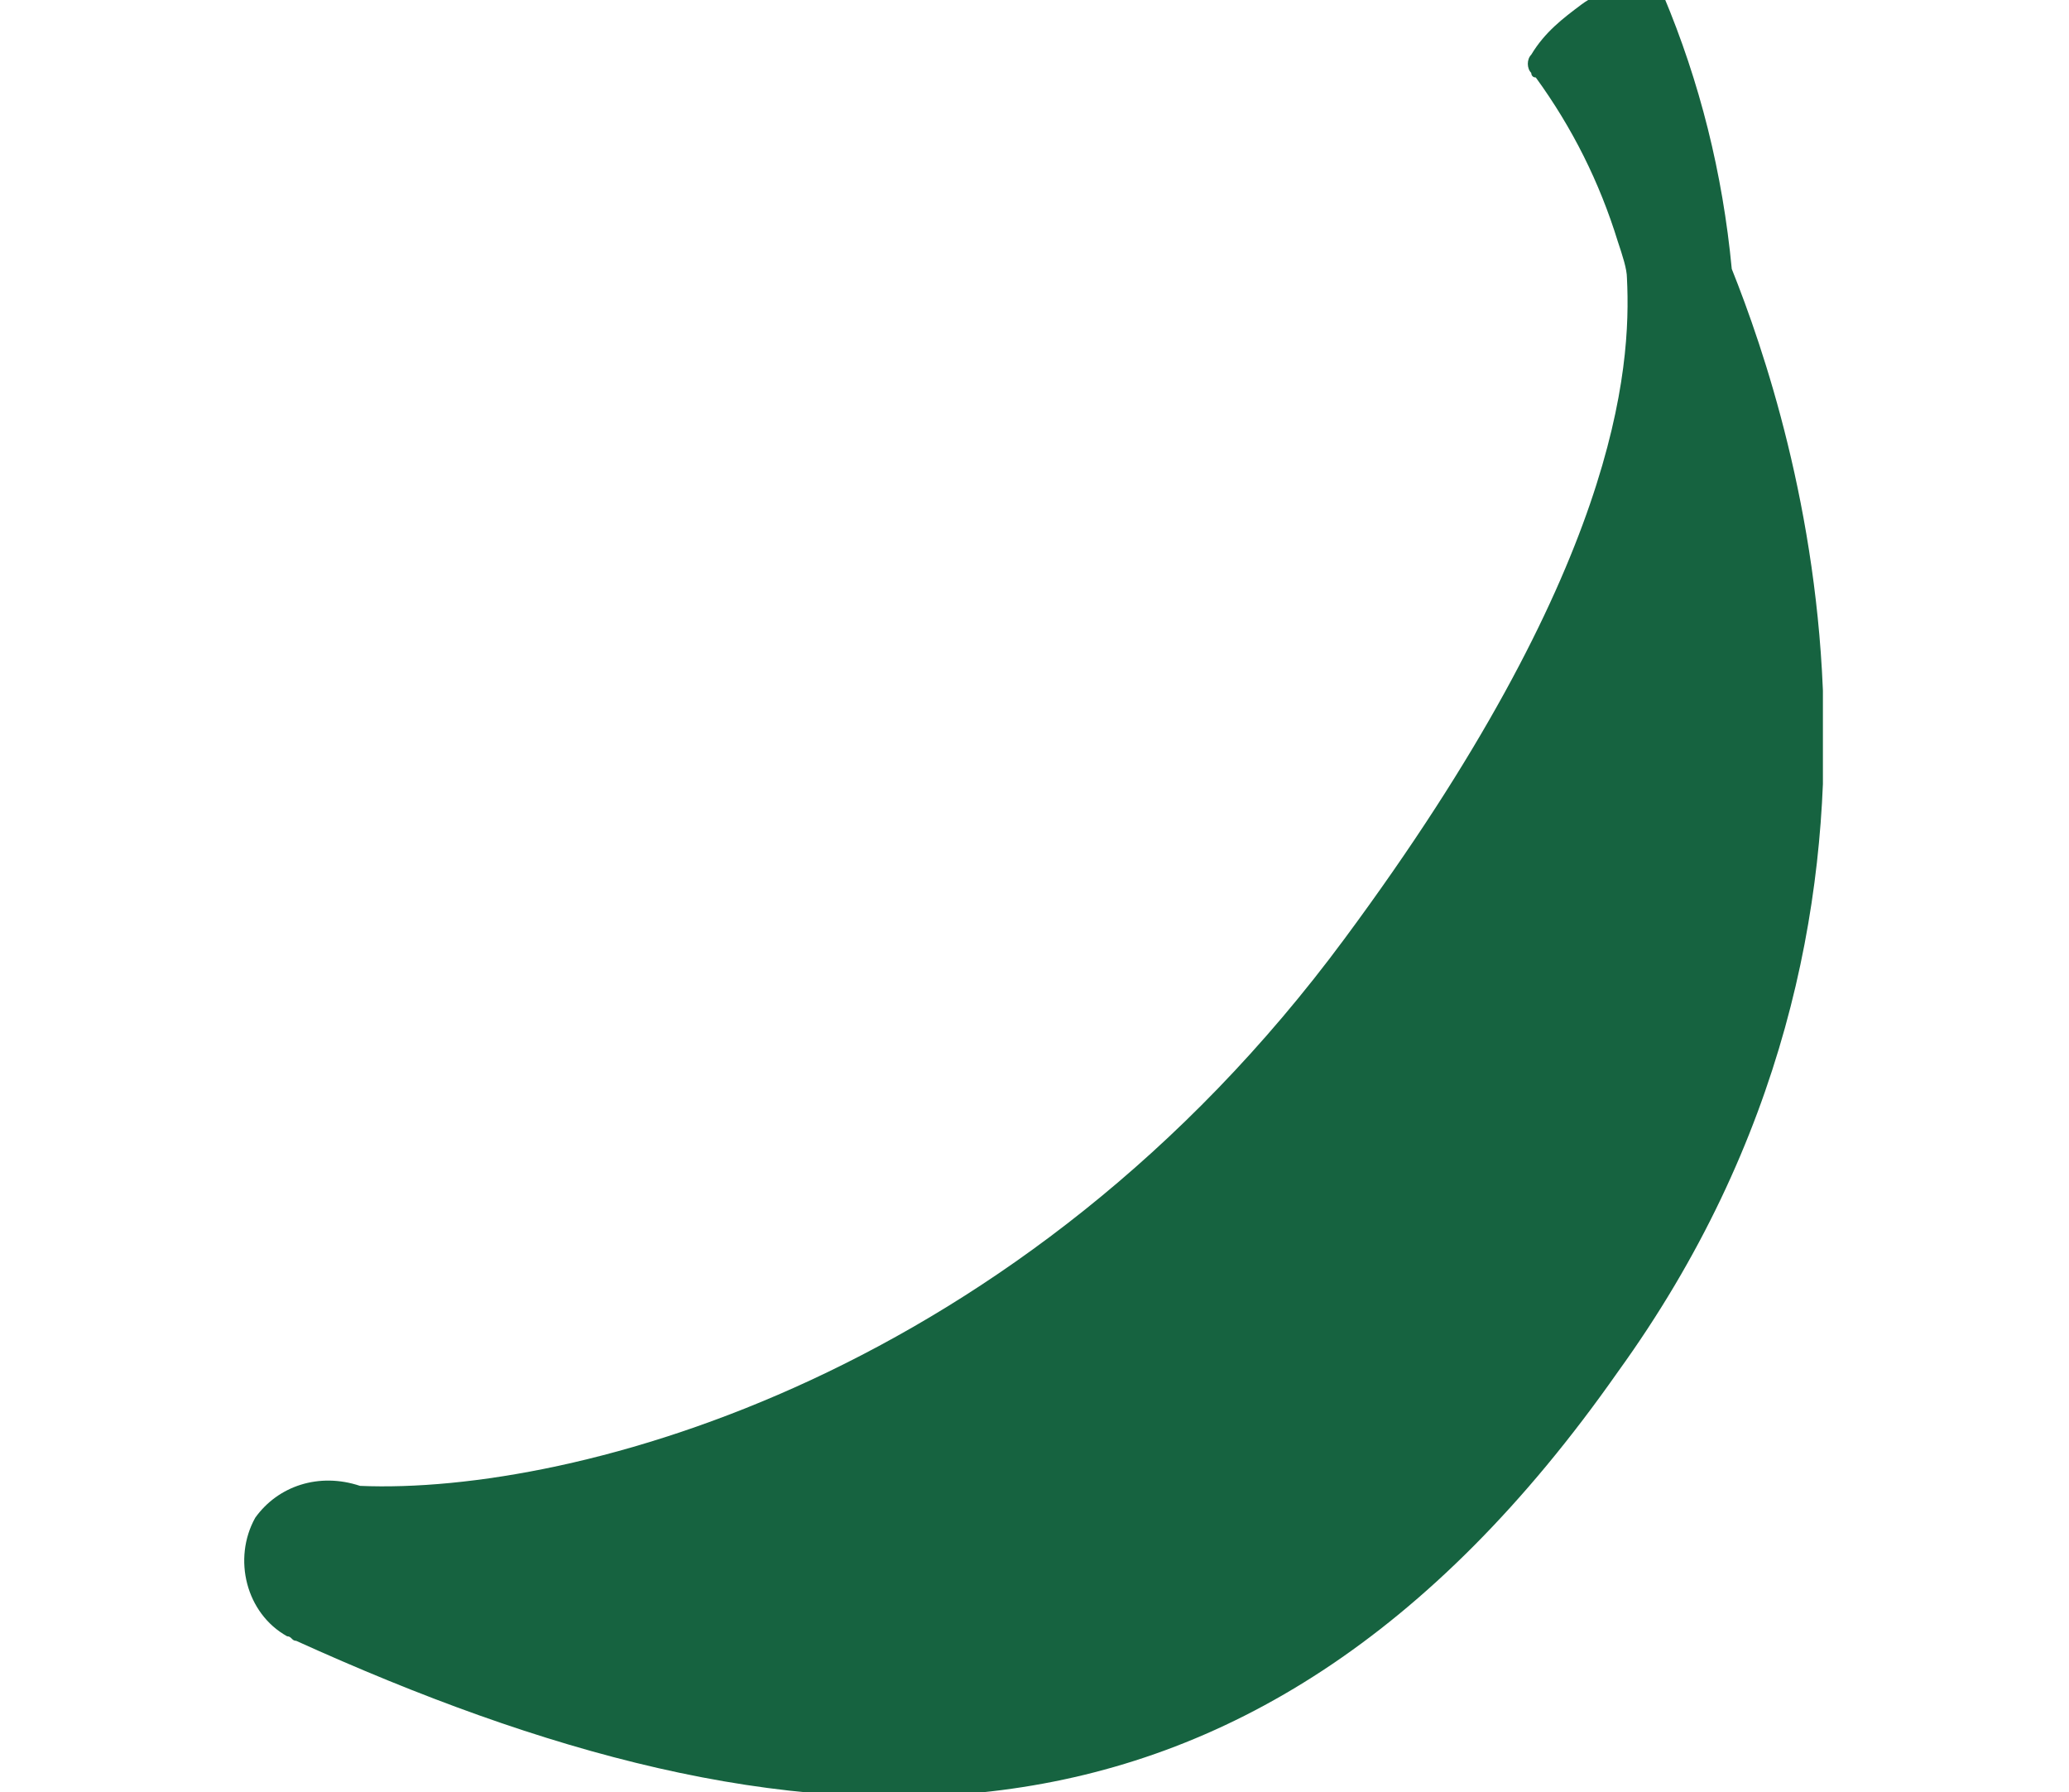
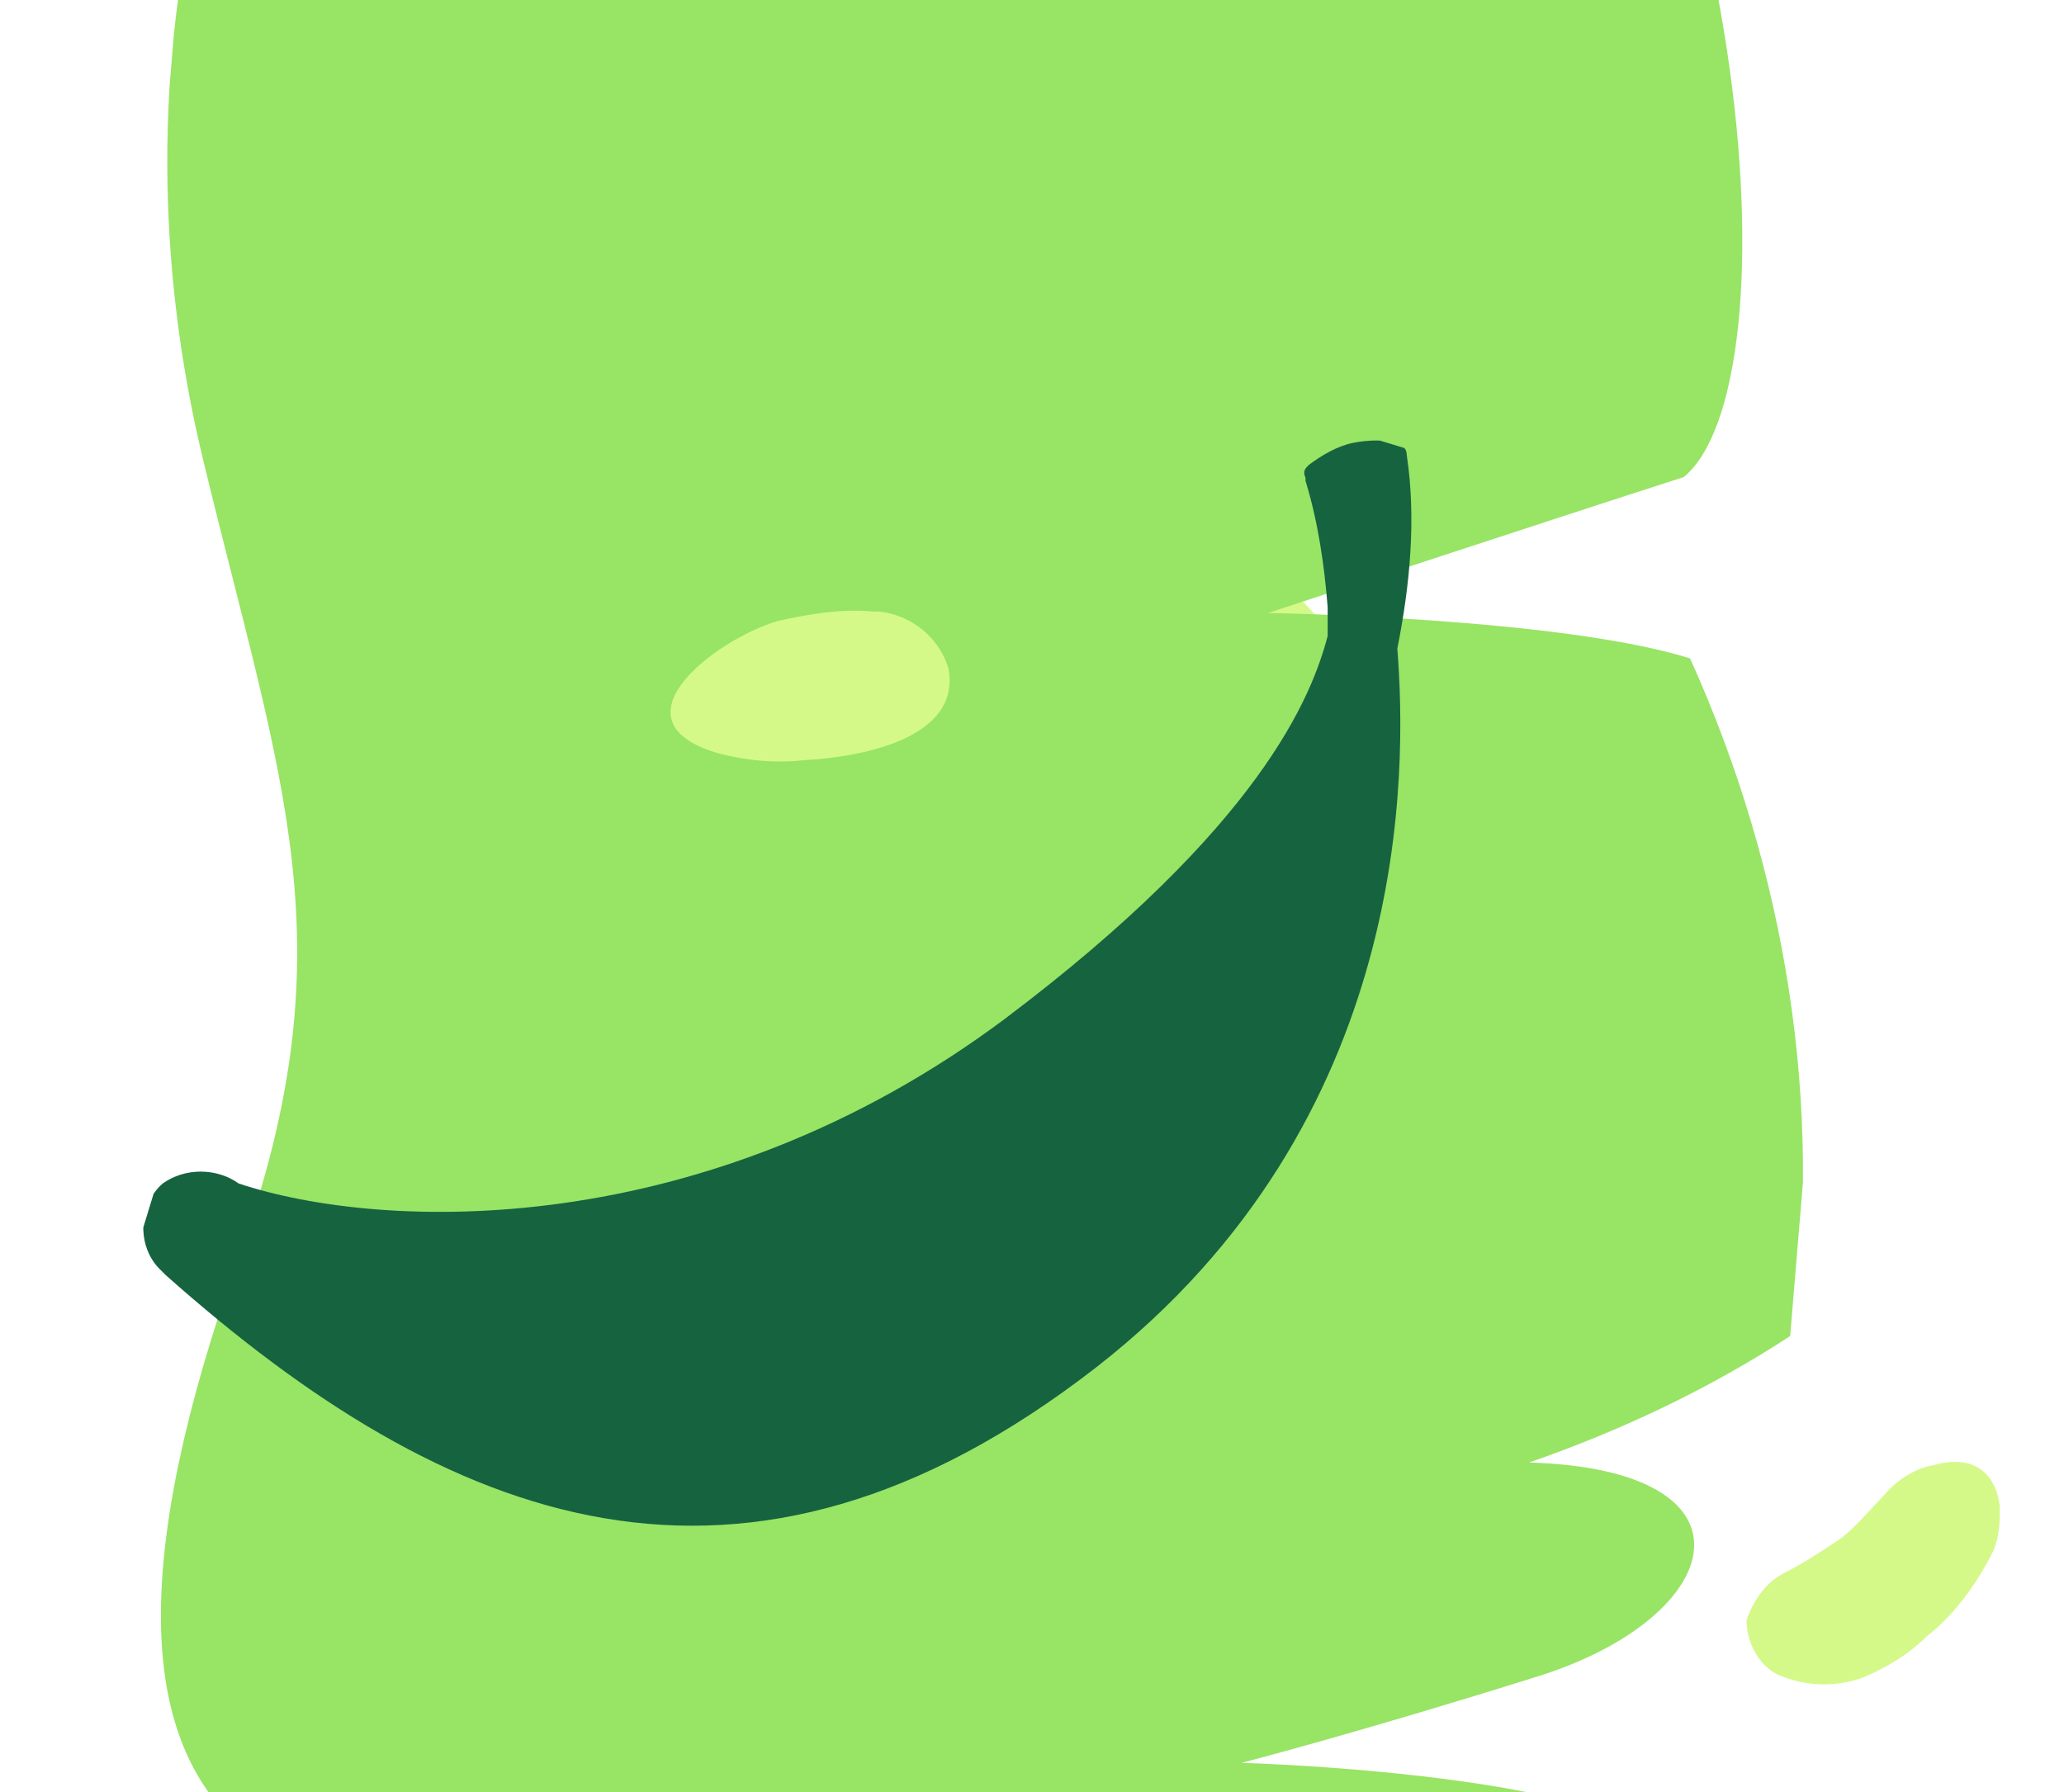
- <svg xmlns="http://www.w3.org/2000/svg" xmlns:xlink="http://www.w3.org/1999/xlink" version="1.1" id="Capa_1" x="0px" y="0px" viewBox="0 0 45.4 39.3" style="enable-background:new 0 0 45.4 39.3;" xml:space="preserve">
+ <svg xmlns="http://www.w3.org/2000/svg" xmlns:xlink="http://www.w3.org/1999/xlink" version="1.1" x="0px" y="0px" viewBox="0 0 65.2 56.6" style="enable-background:new 0 0 65.2 56.6;" xml:space="preserve">
  <style type="text/css">
- 	.st0{clip-path:url(#SVGID_00000169551272163441310220000003710187170847963577_);}
- 	.st1{fill:#166340;}
+ 	.st0{fill:#D4F989;}
+ 	.st1{clip-path:url(#SVGID_00000000222226439849499200000000232180677111287728_);}
+ 	.st2{fill:#98E465;}
+ 	.st3{clip-path:url(#SVGID_00000005224899605864052280000008400930510532896933_);}
+ 	.st4{fill:#166340;}
</style>
-   <g>
-     <defs>
-       <rect id="SVGID_1_" x="5.3" y="-0.3" width="34.7" height="40" />
-     </defs>
-     <clipPath id="SVGID_00000133508734582845361380000016957434588701622920_">
-       <use xlink:href="#SVGID_1_" style="overflow:visible;" />
-     </clipPath>
-     <g id="Grupo_1111658" style="clip-path:url(#SVGID_00000133508734582845361380000016957434588701622920_);">
-       <path id="Trazado_903772" class="st1" d="M34.7,0.1L34.7,0.1c-0.4,0.3-0.8,0.6-1.1,1.1c-0.1,0.1-0.1,0.3,0,0.4c0,0,0,0.1,0.1,0.1    c0.8,1.1,1.4,2.3,1.8,3.6c0.1,0.3,0.2,0.6,0.2,0.8c0.1,2-0.2,6.4-6.2,14.5c-7.1,9.6-16.9,12.2-21.6,12c-0.9-0.3-1.8,0-2.3,0.7    c-0.5,0.9-0.2,2.1,0.7,2.6c0.1,0,0.1,0.1,0.2,0.1l0,0c10.8,4.9,20.8,5.8,29-5.9C42.8,20,39.4,9.4,38,5.9c-0.2-2.1-0.7-4.1-1.5-6    c-0.1-0.2-0.2-0.3-0.4-0.3C35.6-0.3,35.1-0.2,34.7,0.1" />
+   <g id="Capa_1">
+     <g id="Grupo_1113212" transform="translate(-277.46 -1914.607)">
+       <g id="Grupo_1111688" transform="translate(10712.556 11087.297)">
+         <g id="Grupo_1113373" transform="translate(-10423.333 -9120.269)">
+           <g id="Grupo_1111662" transform="translate(14.909 1.673)">
+             <path id="Trazado_903774" class="st0" d="M0.1,1.4C0,1.3-0.1,1.2-0.2,1.2c-1.1-1.1-1.8-2.5-2-4C-2.6-4.7-2.4-6.8-0.8-8       c0.7-0.5,1.5-0.7,2.3-0.6c0.7,0.2,1.4,0.7,1.7,1.4c0.3,0.6,0.4,1.3,0.5,2C4-3.7,5.2-1.8,5.2-0.3C5.1,0.9,3.4,2.2,1.9,2.1       C1.2,2,0.6,1.8,0.1,1.4" />
+             <path id="Trazado_903776" class="st0" d="M36.5-6.5c0,0.5,0,0.9-0.2,1.4c-0.5,1-1.2,2-2.1,2.7c-0.6,0.6-1.3,1-2,1.3       c-0.8,0.3-1.7,0.3-2.5,0c-0.7-0.2-1.2-1-1.2-1.8c0.2-0.6,0.6-1.2,1.2-1.5c0.6-0.3,1.2-0.7,1.8-1.1c0.5-0.4,0.9-0.9,1.3-1.3       c0.4-0.5,1-0.9,1.6-1C35.8-8.2,36.4-7.4,36.5-6.5" />
+             <path id="Trazado_903777" class="st0" d="M16.4-30.4c0.2,2-0.7,4-2.5,5c-1.4,0.7-2.9,0.8-4.3,0.3c-4.7-1.6-9.3-9.2-9.4-13.4       c-0.2-8.5,13.5,1.8,15.2,4.5C16-33,16.4-31.7,16.4-30.4" />
+           </g>
+           <g id="Grupo_1111666" transform="translate(-0.377 -51.698) rotate(4)">
+             <g>
+               <defs>
+                 <polygon id="SVGID_1_" points="-5.3,-41.5 49,-42.1 47.2,95.4 -7.1,96        " />
+               </defs>
+               <clipPath id="SVGID_00000092416244830284272220000011596643634069928100_">
+                 <use xlink:href="#SVGID_1_" style="overflow:visible;" />
+               </clipPath>
+               <g id="Grupo_1111573" style="clip-path:url(#SVGID_00000092416244830284272220000011596643634069928100_);">
+                 <path id="Trazado_903702" class="st2" d="M24.4,94.4c0-2.2-0.2-7.2-0.5-12.8c9.2-0.1,22-9.7,21.7-26.1c0.1-3.2-14-2.6-14-2.6         s3.6-1.2,9.2-3.4c5.8-2.3,6.7-7-0.8-6.7c2.8-1.2,5.5-2.7,8-4.6c0.5-7.3-1.2-14.6-4.7-21.1c-4.2-1-13.4-0.5-13.4-0.5         s8.8-3.6,12.8-5.2c3.3-3.1,1-21.7-9.6-34.4c-3.8-0.1-7.5,0.1-11.3,0.5c1.8-2.8,4.2-5.2,7.1-7c-5.7-11.3-17.2-18.9-25-4.5         S-3.9-8.3-3.9-8.3C-0.3-7.3,3.2-5.8,6.5-4C2.6-4.6-1.4-4.7-5.3-4.5C-6.4,1.7-5.9,8.1-4,14.1c3.2,10.1,5.7,15,2.9,25         S-3.1,54.4,0,57c4.2,3.6,12.4,5.7,12.4,5.7c-4.1,0.3-8.3,0.3-12.4,0C4,70.7,11.8,79.2,20.5,81.3c0.4,8.5,0.2,9.4,0.6,13.4         C21.3,96.2,24.4,95.8,24.4,94.4" />
+               </g>
+             </g>
+           </g>
+           <path id="Trazado_903783" class="st0" d="M15.8-33.1c0.1,0,0.1,0,0.2,0c1,0.1,1.9,0.8,2.2,1.8c0.4,2.2-2.7,2.8-4.6,2.9      c-0.9,0.1-1.8,0-2.6-0.2c-3.6-1-0.2-3.6,1.8-4.2C13.7-33,14.8-33.2,15.8-33.1" />
+         </g>
+       </g>
+       <g>
+         <defs>
+           <rect id="SVGID_00000150092104745839647720000003329940960337410185_" x="283" y="1926.5" transform="matrix(0.2924 -0.9563 0.9563 0.2924 -1644.479 1665.306)" width="40" height="34.7" />
+         </defs>
+         <clipPath id="SVGID_00000039102708112431646010000006570734211010443675_">
+           <use xlink:href="#SVGID_00000150092104745839647720000003329940960337410185_" style="overflow:visible;" />
+         </clipPath>
+         <g id="Grupo_1111658" style="clip-path:url(#SVGID_00000039102708112431646010000006570734211010443675_);">
+           <path id="Trazado_903772" class="st4" d="M320.2,1928.6L320.2,1928.6c-0.5,0.1-1,0.4-1.4,0.7c-0.1,0.1-0.2,0.2-0.1,0.4      c0,0,0,0.1,0,0.1c0.4,1.3,0.6,2.7,0.7,4c0,0.3,0,0.6,0,0.9c-0.5,1.9-2.1,6-10.2,12.1c-9.5,7.1-19.7,6.7-24.2,5.2      c-0.7-0.5-1.7-0.5-2.4,0c-0.8,0.7-0.8,2-0.1,2.7c0.1,0.1,0.1,0.1,0.2,0.2l0,0c8.9,7.9,18.2,11.6,29.4,2.9      c10-7.8,9.8-18.9,9.5-22.7c0.4-2,0.6-4.1,0.3-6.1c0-0.2-0.1-0.3-0.3-0.4C321.2,1928.5,320.7,1928.5,320.2,1928.6" />
+         </g>
+       </g>
    </g>
  </g>
+   <g id="Capa_2">
+ </g>
</svg>
